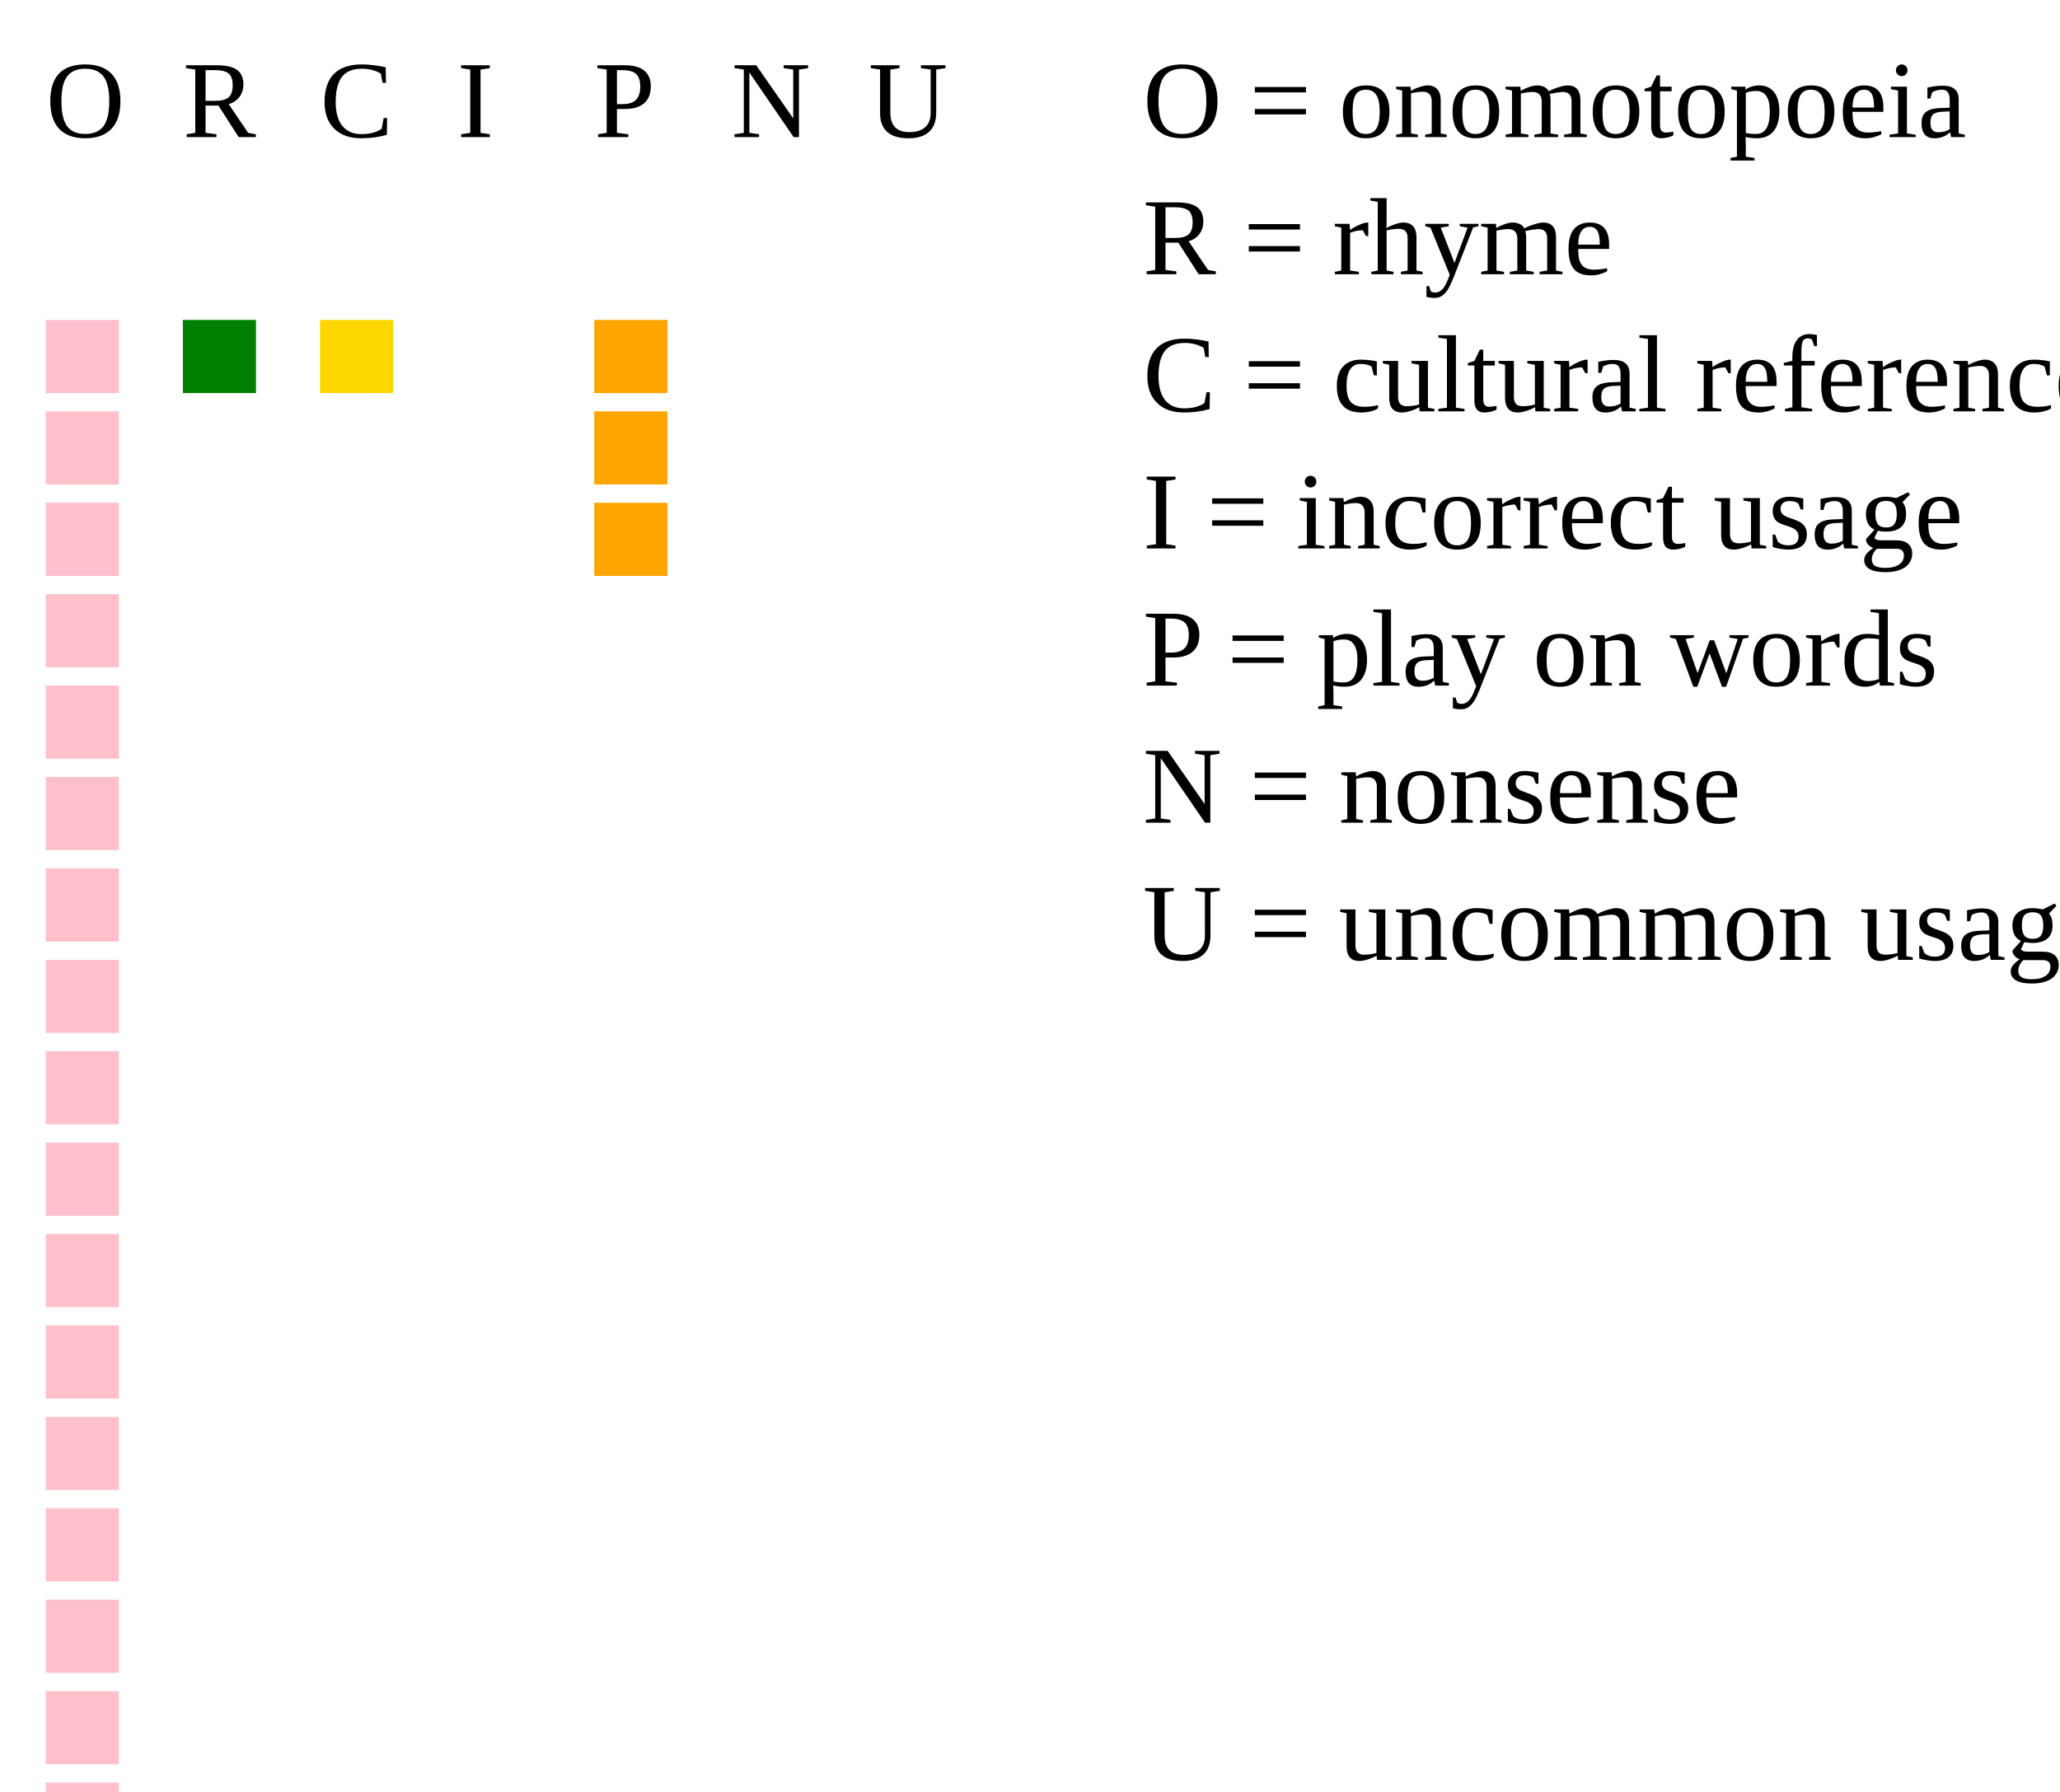
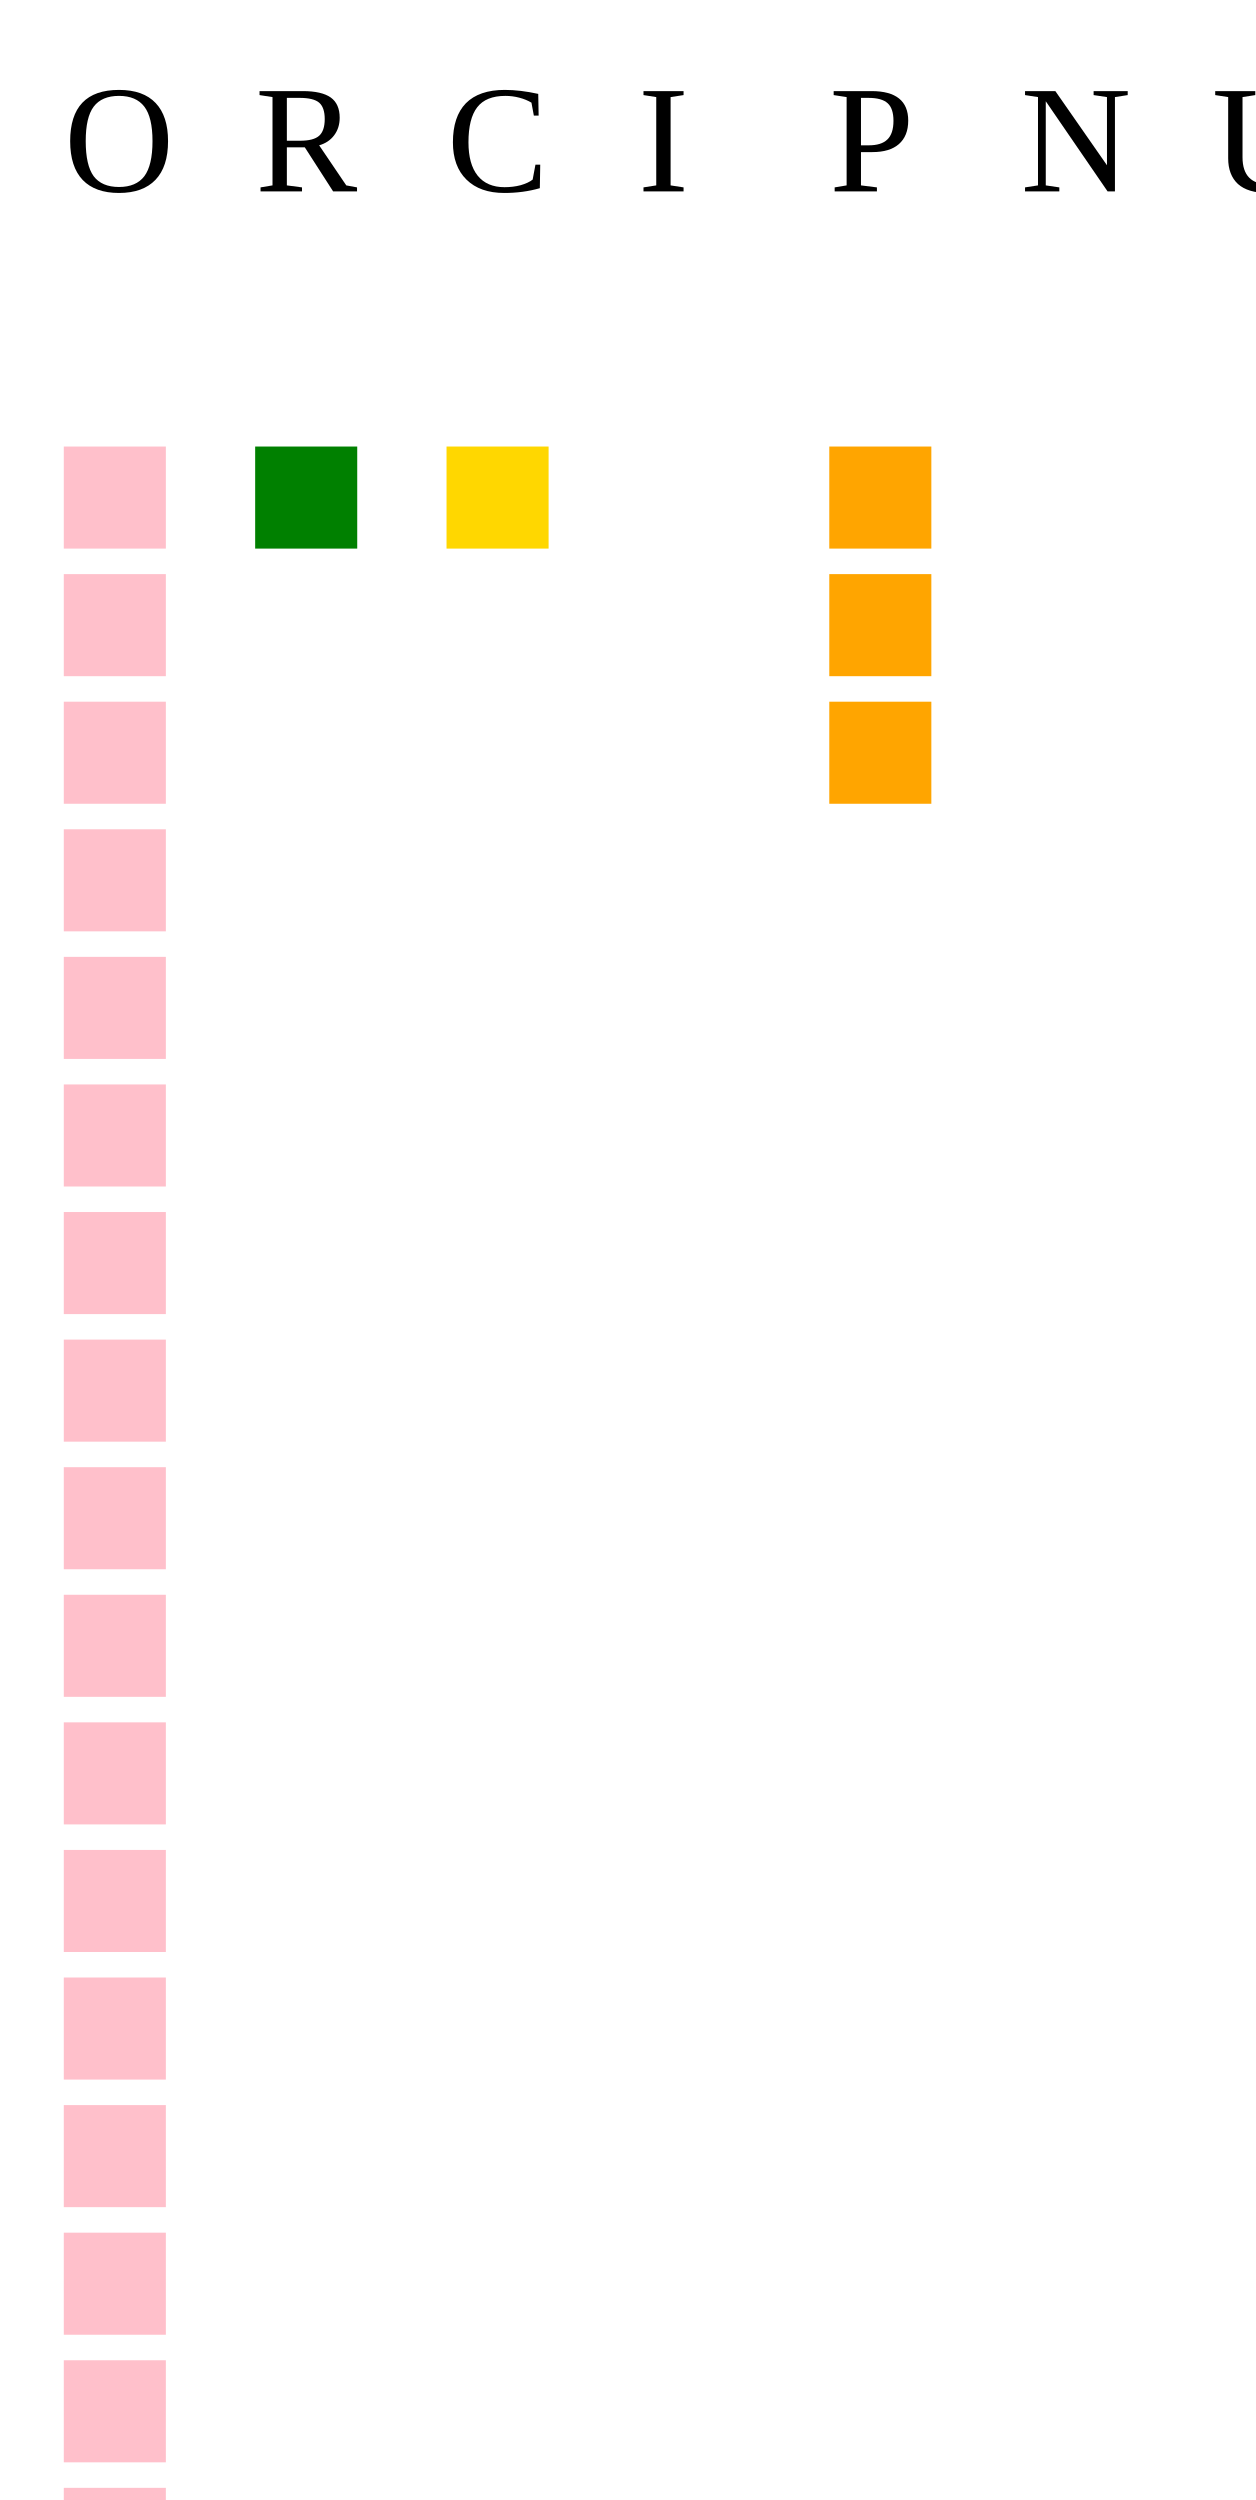
<svg xmlns="http://www.w3.org/2000/svg">
  <g transform="translate(5,15)">
    <text x="0" y="0">O</text>
    <text x="15" y="0">R</text>
    <text x="30" y="0">C</text>
    <text x="45" y="0">I</text>
    <text x="60" y="0">P</text>
    <text x="75" y="0">N</text>
    <text x="90" y="0">U</text>
    <rect x="0" y="20" fill="pink" height="8" width="8" />
    <rect x="0" y="30" fill="pink" height="8" width="8" />
    <rect x="0" y="40" fill="pink" height="8" width="8" />
    <rect x="0" y="50" fill="pink" height="8" width="8" />
    <rect x="0" y="60" fill="pink" height="8" width="8" />
    <rect x="0" y="70" fill="pink" height="8" width="8" />
    <rect x="0" y="80" fill="pink" height="8" width="8" />
    <rect x="0" y="90" fill="pink" height="8" width="8" />
    <rect x="0" y="100" fill="pink" height="8" width="8" />
    <rect x="0" y="110" fill="pink" height="8" width="8" />
    <rect x="0" y="120" fill="pink" height="8" width="8" />
    <rect x="0" y="130" fill="pink" height="8" width="8" />
    <rect x="0" y="140" fill="pink" height="8" width="8" />
    <rect x="0" y="150" fill="pink" height="8" width="8" />
    <rect x="0" y="160" fill="pink" height="8" width="8" />
    <rect x="0" y="170" fill="pink" height="8" width="8" />
    <rect x="0" y="180" fill="pink" height="8" width="8" />
    <rect x="15" y="20" fill="green" height="8" width="8" />
    <rect x="30" y="20" fill="gold" height="8" width="8" />
    <rect x="60" y="20" fill="orange" height="8" width="8" />
    <rect x="60" y="30" fill="orange" height="8" width="8" />
    <rect x="60" y="40" fill="orange" height="8" width="8" />
-     <text x="120" y="0">O = onomotopoeia</text>
-     <text x="120" y="15">R = rhyme</text>
-     <text x="120" y="30">C = cultural reference</text>
-     <text x="120" y="45">I = incorrect usage</text>
-     <text x="120" y="60">P = play on words</text>
-     <text x="120" y="75">N = nonsense</text>
-     <text x="120" y="90">U = uncommon usage</text>
  </g>
</svg>
